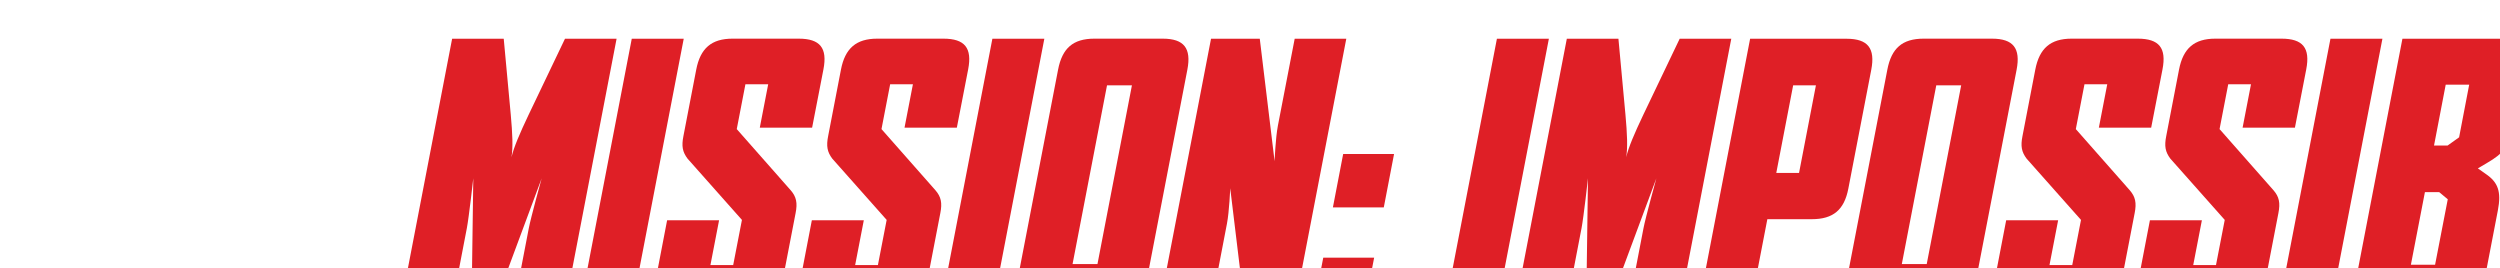
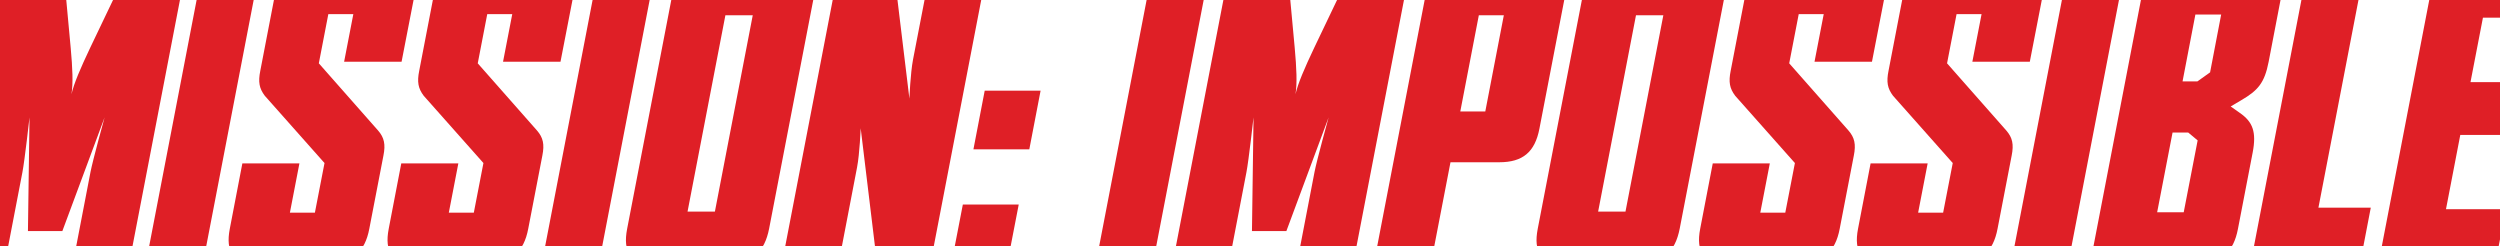
- <svg xmlns="http://www.w3.org/2000/svg" version="1.1" viewBox="-400 0 2800.1 300" xml:space="preserve">
+ <svg xmlns="http://www.w3.org/2000/svg" version="1.1" viewBox="100 80 2550 250" xml:space="preserve">
  <g fill="#DF1F26">
    <path id="letter_m" d="M174.5,348l17.8-92.5c2.3-12,14.4-55.8,14.4-55.8l-43.1,116h-35.1l1.6-116c0,0-4.9,43.9-7.2,55.8L105.1,348H47.7l58.7-304.6h57.8l7.9,85.3c1.9,21.1,2.6,36.3,0.8,47.4c2.6-11.2,9.1-26.3,19.1-47.4l40.8-85.3h57.8L231.9,348H174.5z" />
    <path id="letter_i" d="M248.9,348l58.7-304.6h58.2L307.1,348H248.9z" />
    <path id="letter_s" d="M435.8,348h-74.2c-23.5,0-31.8-10.8-27.2-34.7l12.8-66.6h58.2l-9.7,50.2h25.5l9.8-50.6l-60.9-68.6c-5.7-7.6-6.9-14-4.6-25.5L379.8,78c4.6-23.9,17.1-34.7,40.6-34.7h74.2c23.9,0,32.3,10.4,27.7,34.3L509.6,143H451l9.4-48.6h-25.5l-9.7,50.2l60.5,68.6c6.2,7.2,7.7,14,5.4,25.5l-14.4,74.6C472.2,337.2,459.3,348,435.8,348z" />
    <use href="#letter_s" x="162.1" />
    <use href="#letter_i" x="403.9" />
    <path id="letter_o" d="M843.5,348h-76.6c-23.9,0-31.8-10.8-27.2-34.7L785.1,78c4.6-23.9,16.7-34.7,40.6-34.7h76.6c23.9,0,32.2,10.8,27.6,34.7l-45.4,235.2C879.8,337.2,867.4,348,843.5,348z M867.8,95.6h-27.9l-38.6,200.2h27.9L867.8,95.6z" />
    <path d="M994.5,348l-16.6-137.2c0,0-1,25.9-3.7,39.9L955.5,348h-57.8l58.7-304.6h54.6l16.6,137.2c0,0,1-25.9,3.7-39.9l18.8-97.3h57.8L1049.2,348H994.5z" />
    <path d="M1070.6,348l11.5-59.4h57l-11.5,59.4H1070.6z M1092.9,232.3l11.5-59.8h57l-11.5,59.8H1092.9z" />
    <use href="#letter_i" x="969" />
    <use href="#letter_m" x="1248.5" />
    <path d="M1629.3,245.5h-49.8L1559.7,348h-58.2l58.7-304.6h108.1c23.9,0,32.2,10.8,27.6,34.7l-25.7,133.2C1665.6,235.1,1653.2,245.5,1629.3,245.5z M1633.9,95.6h-25.5l-18.9,98.1h25.5L1633.9,95.6z" />
    <use href="#letter_o" x="928.8" />
    <use href="#letter_s" x="1499.8" />
    <use href="#letter_s" x="1660.8" />
    <use href="#letter_i" x="1902.6" />
    <path d="M2341.8,348h-109.7l58.7-304.6h108.5c23.9,0,31.8,10.8,27.2,34.7l-12.5,65c-4.2,21.5-10.8,29.1-27.9,39.1l-10.8,6.4l9.1,6.4c13.4,9.2,17.4,19.5,13.3,40.7l-15,77.8C2378.2,337.2,2365.8,348,2341.8,348z M2341.6,223.2l-9.6-8H2316l-15.7,81.3h27.1L2341.6,223.2z M2365.6,94.8h-26.3l-13.1,68.2h15.2l12.9-9.2L2365.6,94.8z" />
    <path d="M2395.8,348l58.7-304.6h58.2l-47.9,248.4h53.4l-10.8,56.2H2395.8z" />
    <path d="M2526.2,348l58.7-304.6h118.4L2692.8,98h-60.2l-12.7,65.8h50.6l-10.4,53.8h-50.6l-14.6,75.8h61l-10.5,54.6H2526.2z" />
  </g>
</svg>
